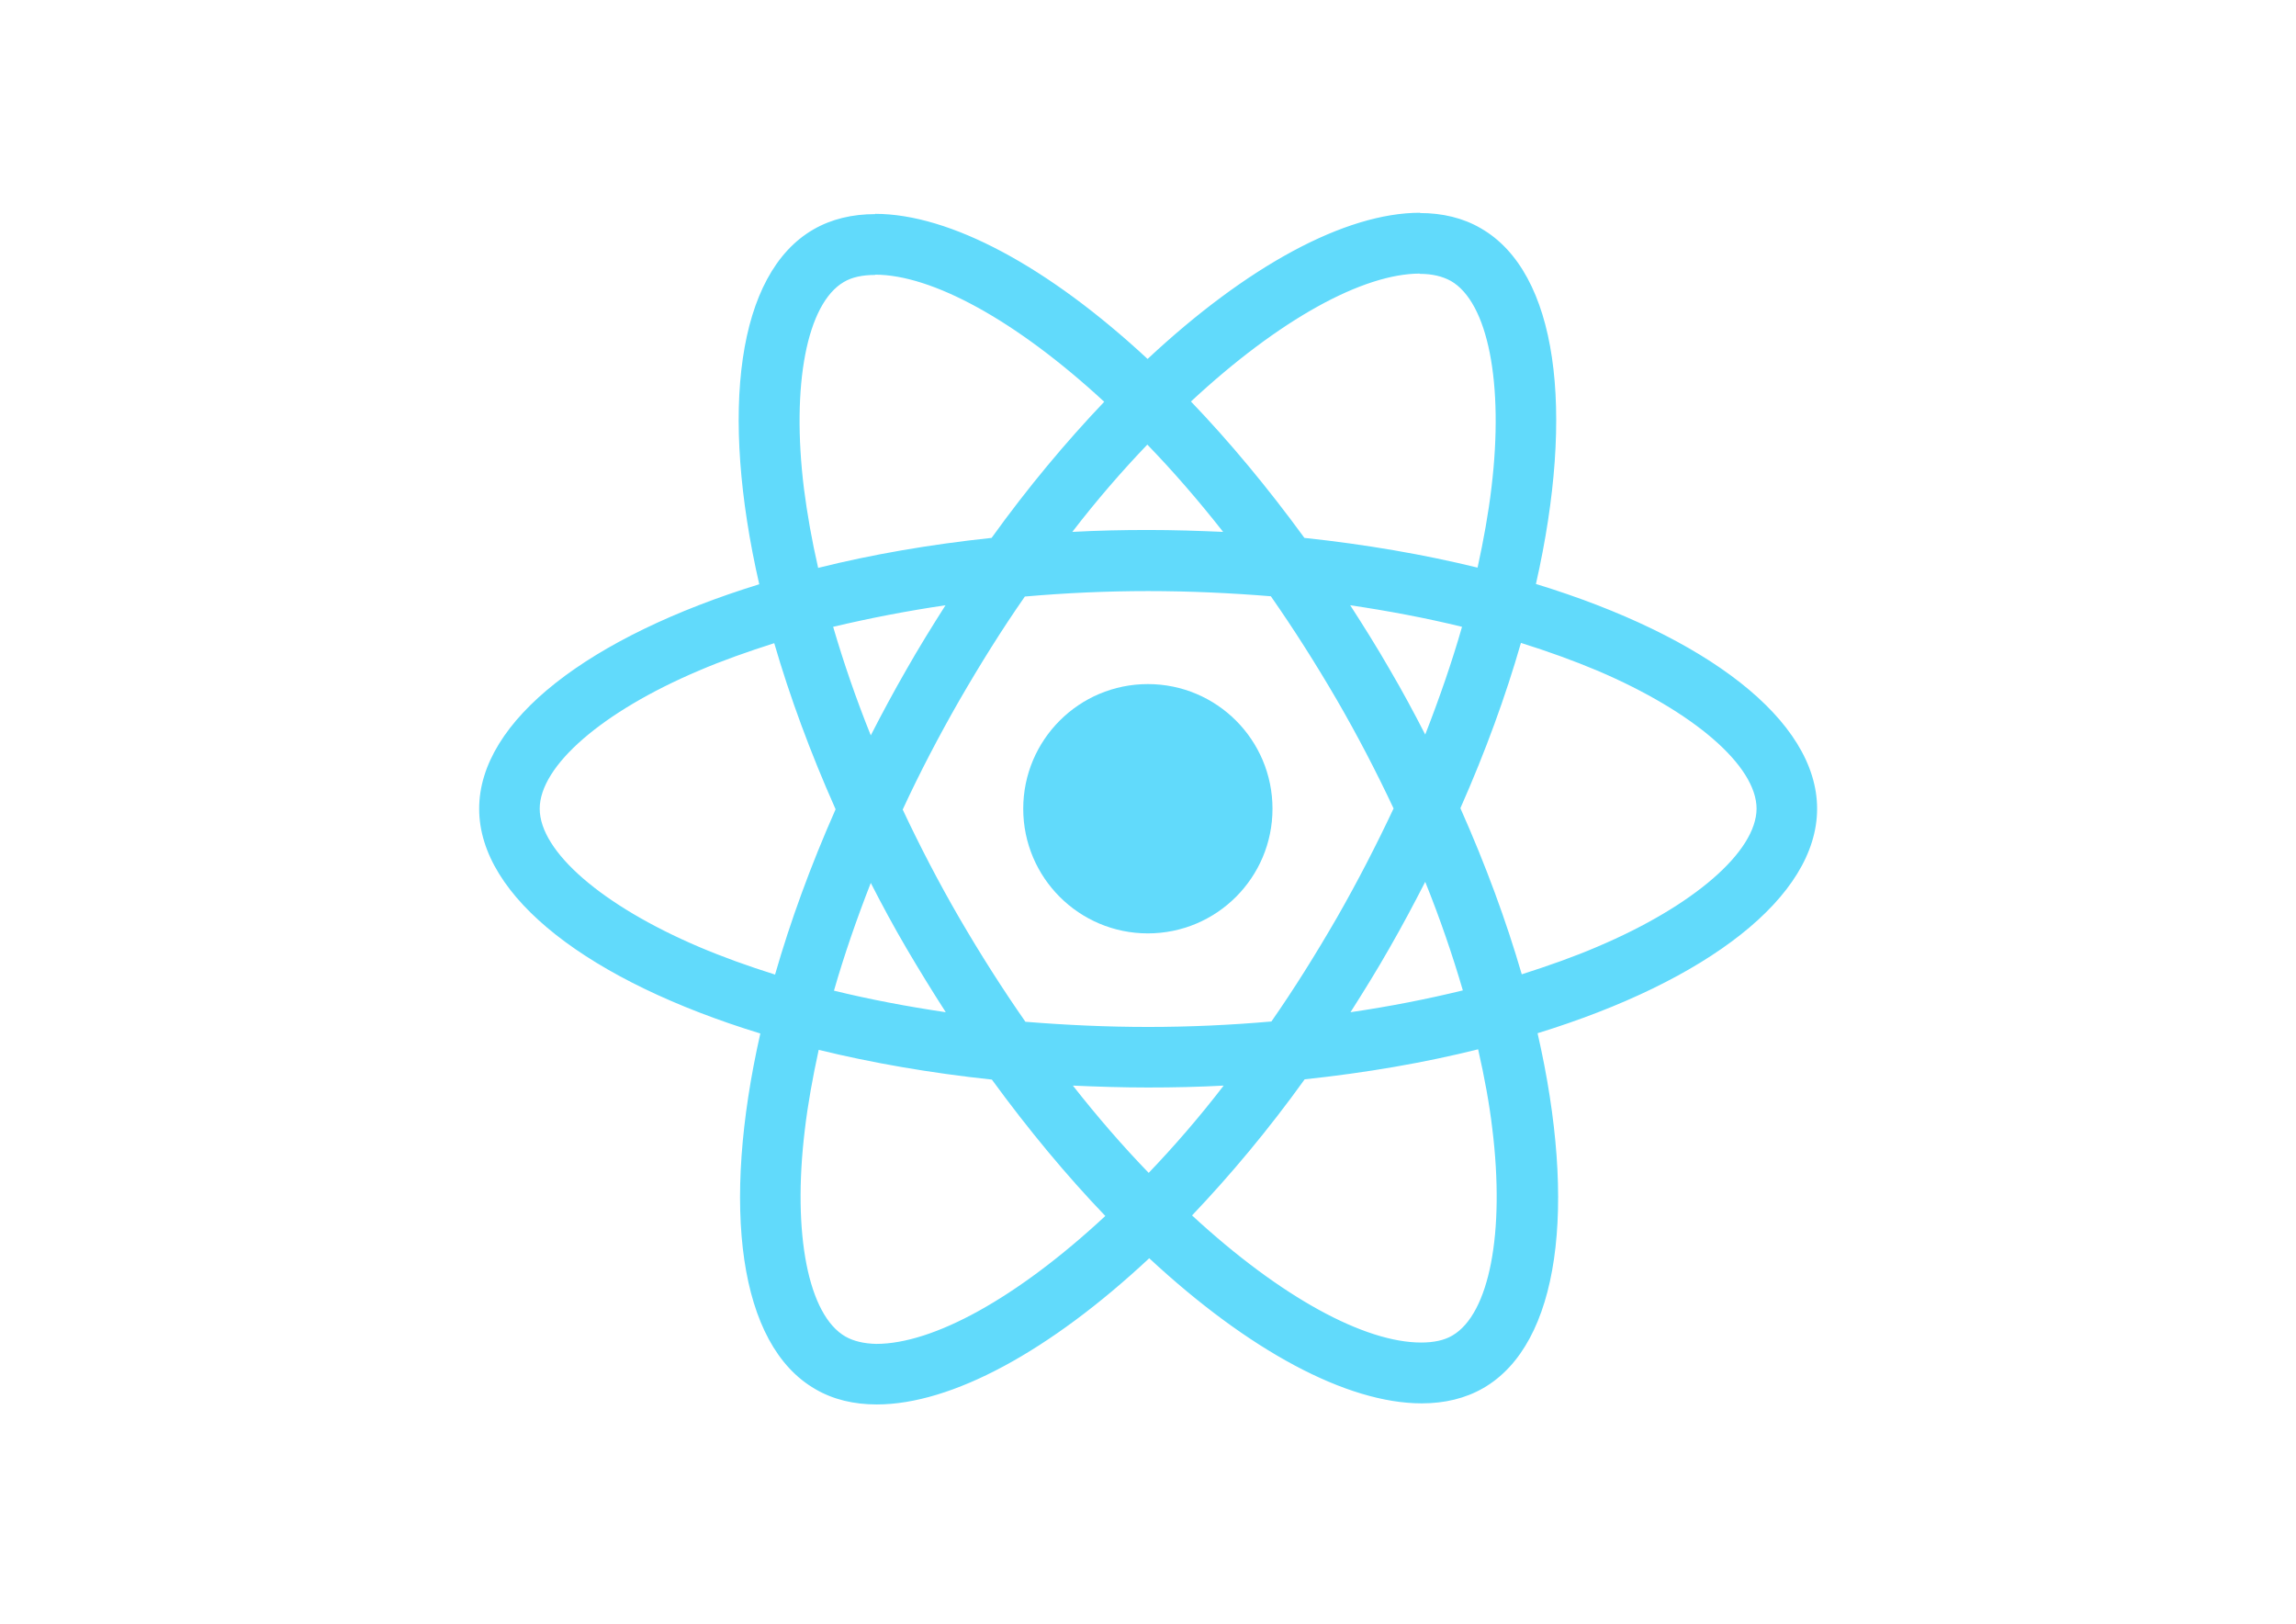
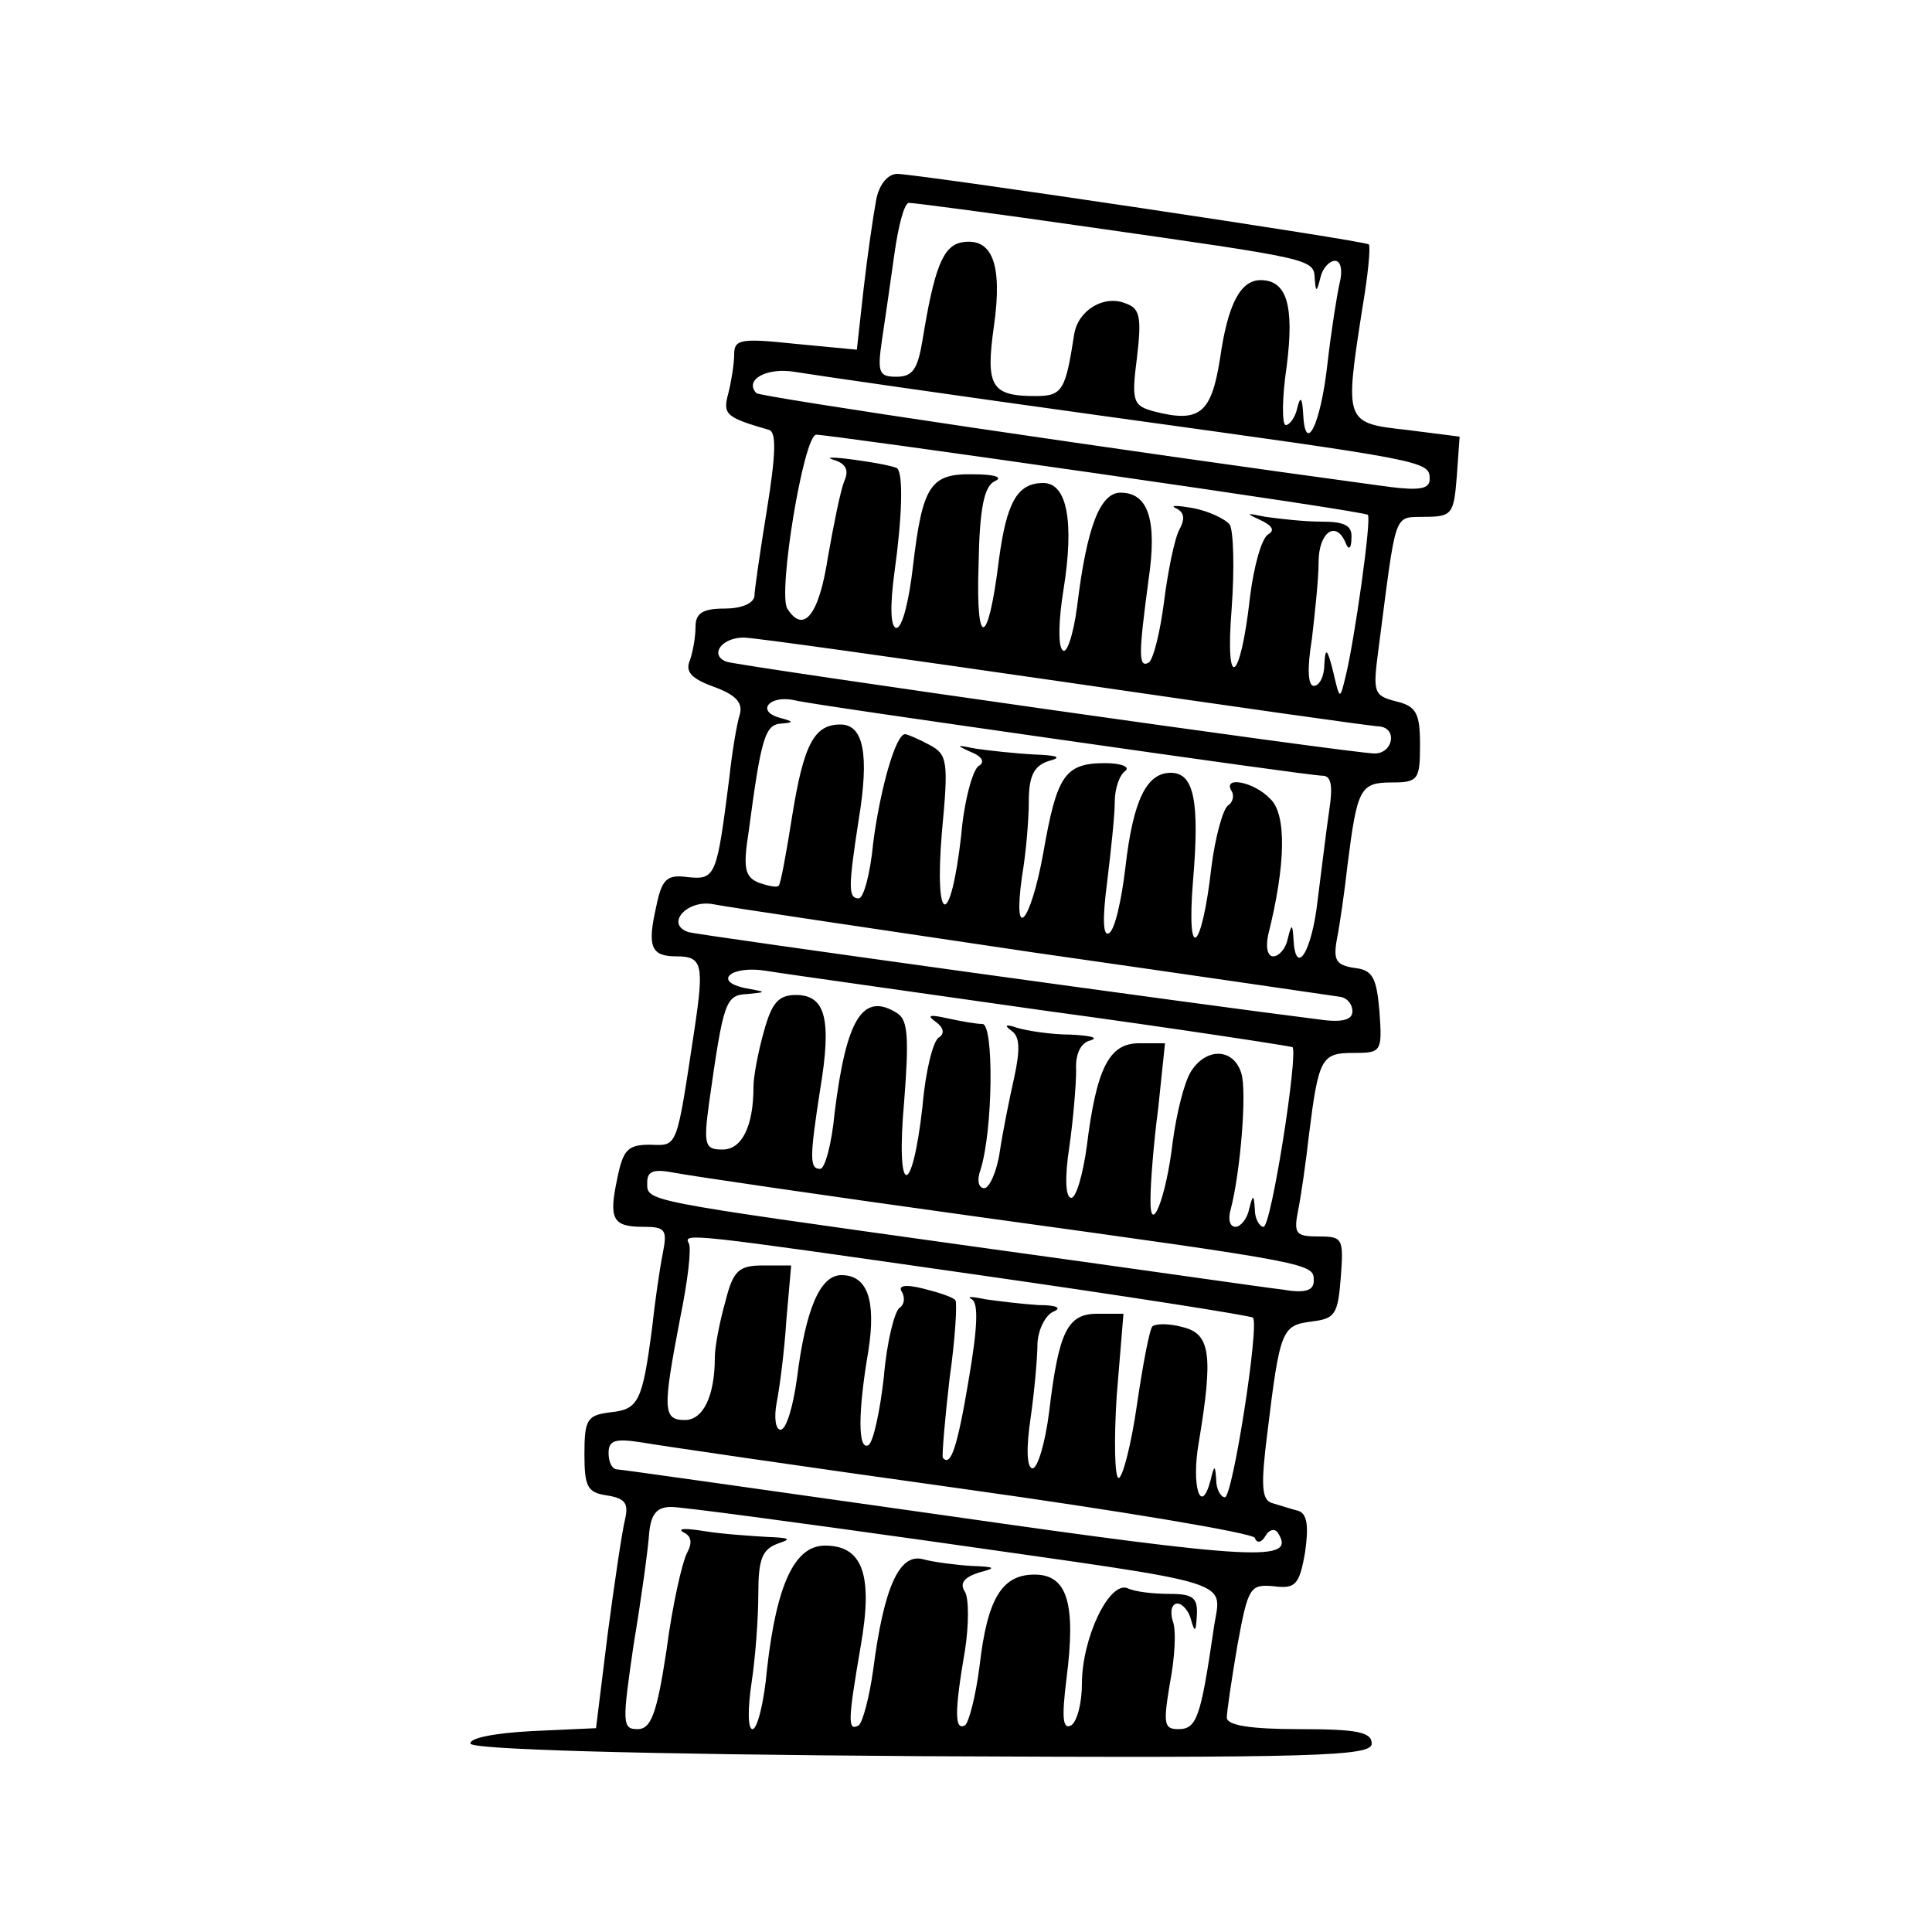
- <svg xmlns="http://www.w3.org/2000/svg" viewBox="0 0 841.9 595.3">
-   <g fill="#61DAFB">
-     <path d="M666.3 296.5c0-32.5-40.7-63.3-103.1-82.4 14.4-63.6 8-114.2-20.2-130.4-6.5-3.8-14.1-5.6-22.4-5.6v22.3c4.6 0 8.3.9 11.4 2.6 13.6 7.8 19.5 37.5 14.9 75.7-1.1 9.4-2.9 19.3-5.1 29.4-19.6-4.8-41-8.5-63.5-10.9-13.5-18.5-27.5-35.3-41.6-50 32.6-30.3 63.2-46.9 84-46.9V78c-27.5 0-63.5 19.6-99.9 53.6-36.4-33.8-72.4-53.2-99.9-53.2v22.3c20.7 0 51.4 16.5 84 46.6-14 14.7-28 31.4-41.3 49.9-22.6 2.4-44 6.1-63.6 11-2.3-10-4-19.7-5.2-29-4.7-38.2 1.1-67.9 14.6-75.8 3-1.8 6.9-2.6 11.5-2.6V78.5c-8.4 0-16 1.8-22.6 5.6-28.1 16.2-34.4 66.7-19.9 130.1-62.2 19.2-102.7 49.9-102.7 82.3 0 32.5 40.7 63.3 103.1 82.4-14.4 63.6-8 114.2 20.2 130.4 6.5 3.8 14.1 5.6 22.5 5.6 27.5 0 63.5-19.6 99.9-53.6 36.4 33.8 72.4 53.2 99.9 53.2 8.4 0 16-1.8 22.6-5.6 28.1-16.2 34.4-66.7 19.9-130.1 62-19.1 102.5-49.9 102.5-82.3zm-130.2-66.7c-3.7 12.9-8.3 26.2-13.5 39.5-4.1-8-8.4-16-13.1-24-4.6-8-9.5-15.8-14.4-23.4 14.2 2.1 27.9 4.7 41 7.9zm-45.8 106.5c-7.8 13.5-15.8 26.3-24.1 38.2-14.9 1.3-30 2-45.2 2-15.1 0-30.2-.7-45-1.9-8.3-11.9-16.4-24.6-24.2-38-7.6-13.1-14.5-26.4-20.8-39.8 6.2-13.4 13.2-26.8 20.7-39.9 7.8-13.5 15.8-26.3 24.1-38.2 14.9-1.3 30-2 45.2-2 15.1 0 30.2.7 45 1.9 8.3 11.9 16.4 24.6 24.2 38 7.6 13.1 14.5 26.4 20.8 39.8-6.3 13.4-13.2 26.8-20.7 39.9zm32.3-13c5.4 13.4 10 26.8 13.8 39.8-13.1 3.2-26.9 5.9-41.2 8 4.9-7.7 9.8-15.6 14.4-23.7 4.6-8 8.9-16.1 13-24.1zM421.2 430c-9.3-9.6-18.6-20.3-27.8-32 9 .4 18.2.7 27.5.7 9.4 0 18.7-.2 27.8-.7-9 11.7-18.3 22.4-27.5 32zm-74.4-58.9c-14.2-2.1-27.9-4.7-41-7.9 3.7-12.9 8.3-26.2 13.5-39.5 4.1 8 8.4 16 13.1 24 4.7 8 9.5 15.8 14.4 23.4zM420.7 163c9.3 9.6 18.6 20.3 27.8 32-9-.4-18.2-.7-27.5-.7-9.4 0-18.7.2-27.8.7 9-11.7 18.3-22.4 27.5-32zm-74 58.9c-4.9 7.7-9.8 15.6-14.4 23.7-4.6 8-8.9 16-13 24-5.4-13.4-10-26.8-13.8-39.8 13.1-3.1 26.9-5.8 41.2-7.9zm-90.5 125.2c-35.4-15.1-58.3-34.9-58.3-50.6 0-15.7 22.9-35.6 58.3-50.6 8.6-3.7 18-7 27.7-10.1 5.7 19.6 13.2 40 22.5 60.9-9.2 20.8-16.6 41.1-22.2 60.6-9.9-3.1-19.3-6.5-28-10.2zM310 490c-13.6-7.8-19.5-37.5-14.9-75.7 1.1-9.4 2.9-19.3 5.1-29.4 19.6 4.8 41 8.5 63.5 10.9 13.5 18.5 27.5 35.3 41.6 50-32.6 30.3-63.2 46.9-84 46.9-4.5-.1-8.3-1-11.3-2.7zm237.2-76.2c4.7 38.2-1.1 67.9-14.6 75.8-3 1.8-6.9 2.6-11.5 2.6-20.7 0-51.4-16.5-84-46.6 14-14.7 28-31.4 41.3-49.9 22.6-2.4 44-6.1 63.6-11 2.3 10.1 4.1 19.8 5.2 29.1zm38.5-66.7c-8.6 3.7-18 7-27.7 10.1-5.7-19.6-13.2-40-22.5-60.9 9.2-20.8 16.6-41.1 22.2-60.6 9.9 3.1 19.3 6.5 28.1 10.2 35.4 15.1 58.3 34.9 58.3 50.6-.1 15.7-23 35.6-58.4 50.6zM320.8 78.4z" />
-     <circle cx="420.9" cy="296.5" r="45.7" />
-     <path d="M520.5 78.1z" />
+ <svg xmlns="http://www.w3.org/2000/svg" version="1.0" width="200pt" height="200pt" viewBox="0 0 200 200" preserveAspectRatio="xMidYMid meet">
+   <g transform="translate(0,200) scale(0.1,-0.1)" fill="#000000" stroke="none">
+     <path d="M907 1793 c-3 -16 -9 -57 -13 -92 l-7 -63 -63 6 c-57 6 -64 5 -64 -11 0 -10 -3 -28 -6 -40 -6 -22 -3 -25 42 -38 8 -2 7 -26 -2 -82 -7 -43 -13 -84 -13 -90 -1 -8 -14 -13 -31 -13 -23 0 -30 -5 -30 -19 0 -11 -3 -27 -6 -35 -5 -12 3 -19 25 -27 22 -8 30 -16 27 -28 -3 -9 -8 -38 -11 -66 -13 -102 -14 -106 -43 -103 -22 3 -27 -2 -33 -32 -9 -40 -5 -50 21 -50 27 0 29 -8 19 -75 -19 -125 -17 -121 -46 -120 -23 0 -28 -5 -34 -35 -9 -42 -5 -50 27 -50 23 0 25 -3 20 -28 -3 -15 -8 -49 -11 -77 -10 -76 -14 -84 -43 -87 -24 -3 -27 -7 -27 -43 0 -34 3 -40 23 -43 19 -3 23 -8 19 -25 -3 -12 -11 -66 -18 -119 l-12 -97 -66 -3 c-38 -2 -65 -7 -64 -13 2 -6 169 -11 468 -13 409 -2 465 0 465 13 0 12 -15 15 -75 15 -51 0 -75 4 -75 12 0 6 5 40 11 75 11 60 13 63 37 61 23 -3 27 1 33 35 4 28 2 40 -7 43 -8 2 -20 6 -27 8 -11 3 -12 18 -5 73 13 107 15 111 46 115 24 3 27 7 30 46 3 40 2 42 -23 42 -24 0 -26 3 -21 28 3 15 8 50 11 77 10 80 13 85 46 85 29 0 30 1 27 43 -3 35 -7 43 -26 45 -19 3 -22 8 -18 30 3 15 8 50 11 77 10 79 13 85 46 85 27 0 29 3 29 39 0 33 -4 40 -25 45 -23 6 -24 9 -18 54 19 146 15 136 48 137 28 0 30 3 33 41 l3 42 -55 7 c-64 7 -64 8 -46 124 6 35 9 65 7 68 -5 4 -461 72 -488 73 -10 0 -19 -11 -22 -27z m220 -28 c231 -33 233 -33 234 -53 1 -15 2 -15 6 1 2 9 9 17 15 17 6 0 8 -10 5 -22 -3 -13 -9 -51 -13 -86 -7 -62 -23 -94 -25 -50 -1 17 -3 18 -6 6 -2 -10 -8 -18 -12 -18 -4 0 -4 28 1 61 8 63 0 89 -27 89 -21 0 -34 -25 -42 -81 -9 -57 -21 -67 -68 -55 -22 6 -24 10 -18 56 5 42 3 51 -12 56 -22 9 -49 -7 -53 -32 -9 -58 -12 -64 -40 -64 -46 0 -52 10 -43 73 9 64 -2 92 -34 86 -19 -4 -28 -27 -40 -101 -5 -30 -10 -38 -27 -38 -18 0 -20 4 -15 38 3 20 9 61 13 90 4 28 10 52 15 52 5 0 89 -11 186 -25z m18 -196 c332 -46 335 -46 335 -65 0 -10 -10 -12 -42 -8 -287 39 -650 93 -655 97 -13 14 11 27 40 22 18 -3 163 -24 322 -46z m-10 -59 c153 -22 280 -41 281 -43 4 -4 -14 -131 -23 -167 -6 -25 -6 -25 -13 5 -6 24 -8 25 -9 8 0 -13 -5 -23 -11 -23 -6 0 -7 18 -2 48 3 26 7 62 7 80 0 31 18 44 28 20 3 -8 6 -6 6 5 1 13 -7 17 -31 17 -18 0 -44 3 -58 5 -20 4 -21 4 -6 -3 13 -6 16 -11 9 -15 -7 -4 -15 -33 -19 -65 -10 -90 -26 -99 -19 -12 3 41 2 80 -2 87 -5 6 -22 14 -38 17 -17 3 -24 3 -18 0 9 -4 10 -11 4 -22 -5 -9 -12 -43 -16 -75 -4 -31 -11 -60 -16 -63 -11 -6 -10 11 0 86 9 61 0 90 -29 90 -21 0 -35 -35 -45 -118 -4 -30 -11 -50 -15 -45 -5 4 -4 33 1 63 11 69 4 110 -21 110 -27 0 -38 -20 -46 -80 -11 -90 -24 -93 -21 -5 1 60 6 82 17 87 9 4 -1 7 -22 7 -45 1 -53 -11 -63 -96 -4 -35 -11 -63 -17 -63 -6 0 -7 22 -2 58 8 58 9 100 3 107 -2 2 -22 6 -44 9 -22 3 -32 3 -22 0 13 -4 16 -11 11 -22 -4 -10 -11 -45 -17 -79 -9 -59 -25 -80 -42 -53 -10 16 17 180 30 180 7 0 137 -18 290 -40z m-33 -216 c172 -25 319 -46 326 -46 19 -2 14 -28 -5 -28 -23 0 -655 90 -671 95 -18 7 -5 25 18 25 10 0 159 -21 332 -46z m-2 -60 c140 -20 261 -37 269 -37 9 0 11 -10 7 -36 -3 -20 -8 -62 -12 -93 -6 -54 -23 -80 -25 -40 -1 16 -2 16 -6 0 -2 -10 -9 -18 -15 -18 -6 0 -8 10 -5 23 18 72 19 124 2 140 -17 18 -50 24 -40 8 3 -5 1 -12 -4 -15 -5 -4 -13 -32 -17 -64 -10 -88 -26 -100 -19 -14 7 83 1 112 -23 112 -25 0 -39 -28 -47 -98 -4 -34 -11 -65 -17 -68 -6 -4 -7 14 -2 52 4 33 8 70 8 84 0 14 5 28 11 32 5 4 -4 8 -21 8 -42 0 -50 -13 -64 -93 -13 -72 -32 -95 -22 -24 4 23 7 58 7 77 0 26 5 37 20 42 15 4 11 6 -15 7 -19 1 -46 4 -60 6 -20 4 -21 4 -6 -3 13 -5 16 -11 9 -15 -6 -4 -15 -36 -18 -72 -11 -97 -28 -94 -20 3 7 74 6 81 -13 91 -11 6 -23 11 -25 11 -10 0 -26 -58 -33 -112 -3 -32 -10 -58 -15 -58 -11 0 -11 11 0 82 11 67 5 98 -19 98 -27 0 -38 -20 -50 -95 -6 -38 -12 -71 -14 -72 -2 -2 -11 0 -20 3 -15 6 -17 15 -11 53 13 98 17 111 34 112 13 1 13 2 -2 6 -25 7 -10 24 16 18 12 -3 137 -21 277 -41z m-30 -220 c168 -24 311 -45 318 -46 6 -1 12 -7 12 -15 0 -9 -11 -12 -37 -8 -113 14 -640 87 -650 90 -25 8 -2 34 25 29 15 -3 164 -25 332 -50z m10 -60 c140 -19 256 -37 258 -38 6 -7 -22 -186 -30 -186 -4 0 -9 8 -9 18 -1 16 -2 16 -6 0 -2 -10 -9 -18 -14 -18 -6 0 -8 8 -5 18 10 38 17 122 11 141 -8 26 -36 27 -52 2 -7 -11 -15 -43 -19 -73 -7 -60 -24 -100 -23 -58 0 14 3 55 8 93 l7 67 -27 0 c-31 0 -44 -26 -54 -107 -4 -29 -11 -53 -16 -53 -6 0 -7 21 -2 53 4 28 7 64 7 79 -1 17 5 29 15 31 9 3 -1 5 -21 6 -20 0 -45 4 -55 7 -12 4 -14 3 -6 -3 9 -6 9 -20 3 -48 -5 -22 -12 -57 -15 -77 -3 -21 -11 -38 -16 -38 -6 0 -8 8 -4 19 13 41 14 151 2 151 -7 0 -23 3 -37 6 -18 4 -21 3 -11 -4 8 -6 9 -12 3 -16 -6 -3 -14 -35 -17 -71 -11 -98 -28 -94 -19 5 5 65 4 84 -7 91 -36 23 -53 -6 -65 -103 -3 -32 -10 -58 -15 -58 -11 0 -11 11 0 82 12 72 6 98 -25 98 -18 0 -25 -8 -33 -37 -6 -21 -11 -47 -11 -58 0 -41 -12 -65 -32 -65 -18 0 -20 4 -14 48 15 106 17 112 40 113 20 2 20 2 -2 6 -35 7 -15 24 21 18 18 -3 147 -21 287 -41z m-65 -214 c348 -48 345 -48 345 -66 0 -10 -9 -13 -32 -9 -18 2 -163 23 -323 45 -343 48 -335 46 -335 66 0 12 7 14 28 10 15 -3 158 -24 317 -46z m-1 -60 c154 -22 281 -42 283 -44 7 -7 -21 -186 -29 -186 -4 0 -9 8 -9 18 -1 16 -2 16 -6 -1 -10 -37 -20 -5 -12 40 15 90 12 112 -16 119 -14 4 -28 4 -32 1 -3 -3 -10 -40 -16 -81 -6 -42 -15 -76 -19 -76 -4 0 -5 38 -2 85 l7 85 -27 0 c-31 0 -40 -18 -50 -102 -4 -32 -12 -58 -17 -58 -6 0 -7 20 -2 53 4 28 7 63 7 77 1 14 8 28 16 32 10 4 4 7 -15 7 -16 1 -41 4 -55 6 -14 3 -20 3 -14 0 7 -4 6 -29 -3 -82 -12 -72 -19 -92 -27 -82 -1 2 2 39 7 82 6 42 8 79 6 81 -2 3 -17 8 -33 12 -20 5 -27 3 -22 -4 3 -6 2 -13 -3 -16 -5 -4 -13 -35 -16 -71 -4 -36 -11 -68 -16 -71 -11 -6 -11 34 0 98 8 52 -1 78 -28 78 -22 0 -37 -35 -46 -107 -4 -29 -11 -53 -17 -53 -5 0 -7 12 -4 28 3 15 8 53 10 85 l5 57 -29 0 c-25 0 -31 -5 -39 -37 -6 -21 -11 -47 -11 -58 0 -40 -12 -65 -31 -65 -23 0 -23 11 -5 105 8 39 12 73 9 78 -6 11 1 10 301 -33z m-19 -221 c165 -23 302 -46 304 -51 2 -6 7 -5 11 2 4 7 10 8 13 3 19 -30 -22 -28 -343 18 -184 26 -338 48 -342 48 -5 1 -8 8 -8 17 0 13 7 15 33 11 17 -3 167 -25 332 -48z m-35 -54 c335 -48 303 -38 296 -94 -13 -88 -17 -101 -36 -101 -15 0 -16 5 -9 47 5 26 7 55 3 65 -3 10 -1 18 5 18 5 0 12 -8 14 -17 4 -14 5 -12 6 5 1 18 -4 22 -28 22 -16 0 -36 2 -44 6 -19 7 -47 -52 -47 -99 0 -20 -5 -39 -11 -43 -9 -5 -10 8 -5 48 10 78 1 108 -33 108 -34 0 -49 -25 -57 -95 -4 -31 -11 -58 -15 -61 -11 -6 -11 14 0 78 4 26 4 53 0 60 -6 9 -1 15 14 20 19 5 18 6 -8 7 -16 1 -39 4 -50 7 -24 6 -40 -29 -51 -114 -4 -29 -11 -55 -15 -58 -12 -7 -11 6 2 82 13 74 2 104 -37 104 -31 0 -50 -39 -60 -128 -3 -34 -10 -62 -15 -62 -5 0 -5 21 -1 48 4 26 7 67 7 92 0 36 4 46 20 52 15 5 13 6 -11 7 -17 1 -47 3 -65 6 -19 3 -28 3 -22 -1 9 -4 10 -11 4 -22 -5 -10 -15 -54 -21 -100 -10 -66 -16 -82 -30 -82 -16 0 -16 6 -4 88 8 48 15 99 16 115 2 20 8 27 23 27 11 0 130 -16 265 -35z" />
  </g>
</svg>
